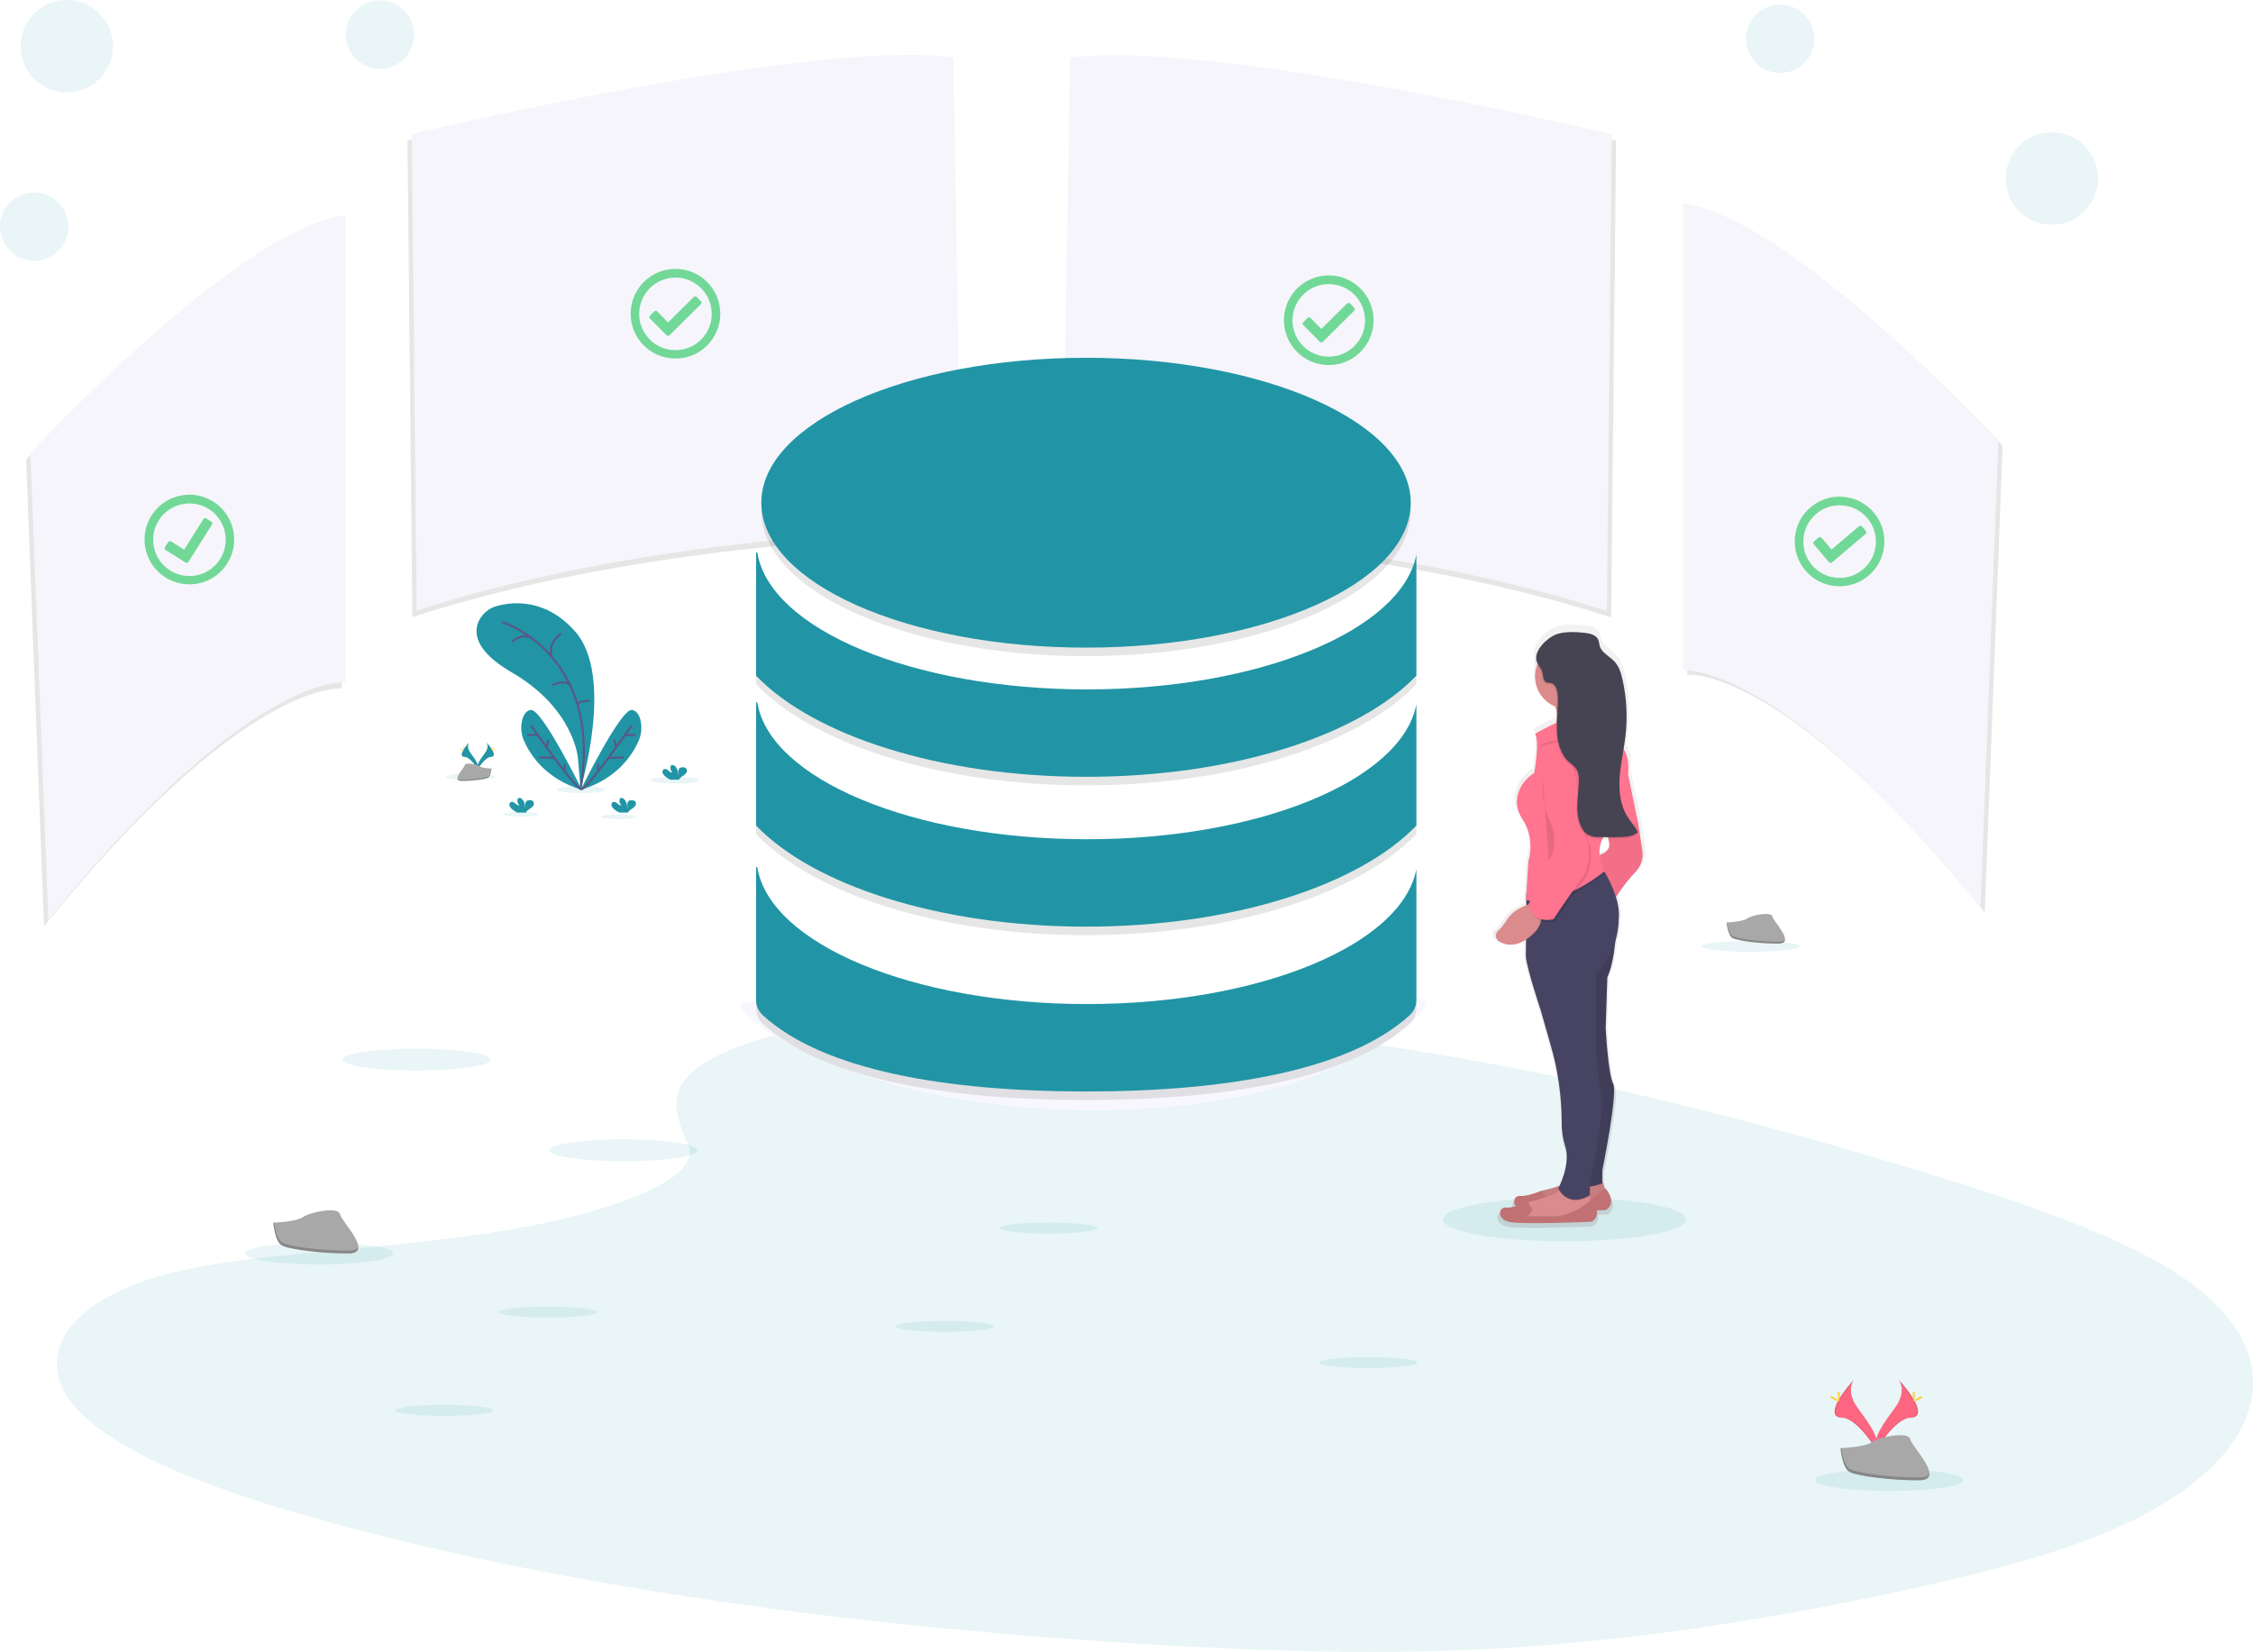
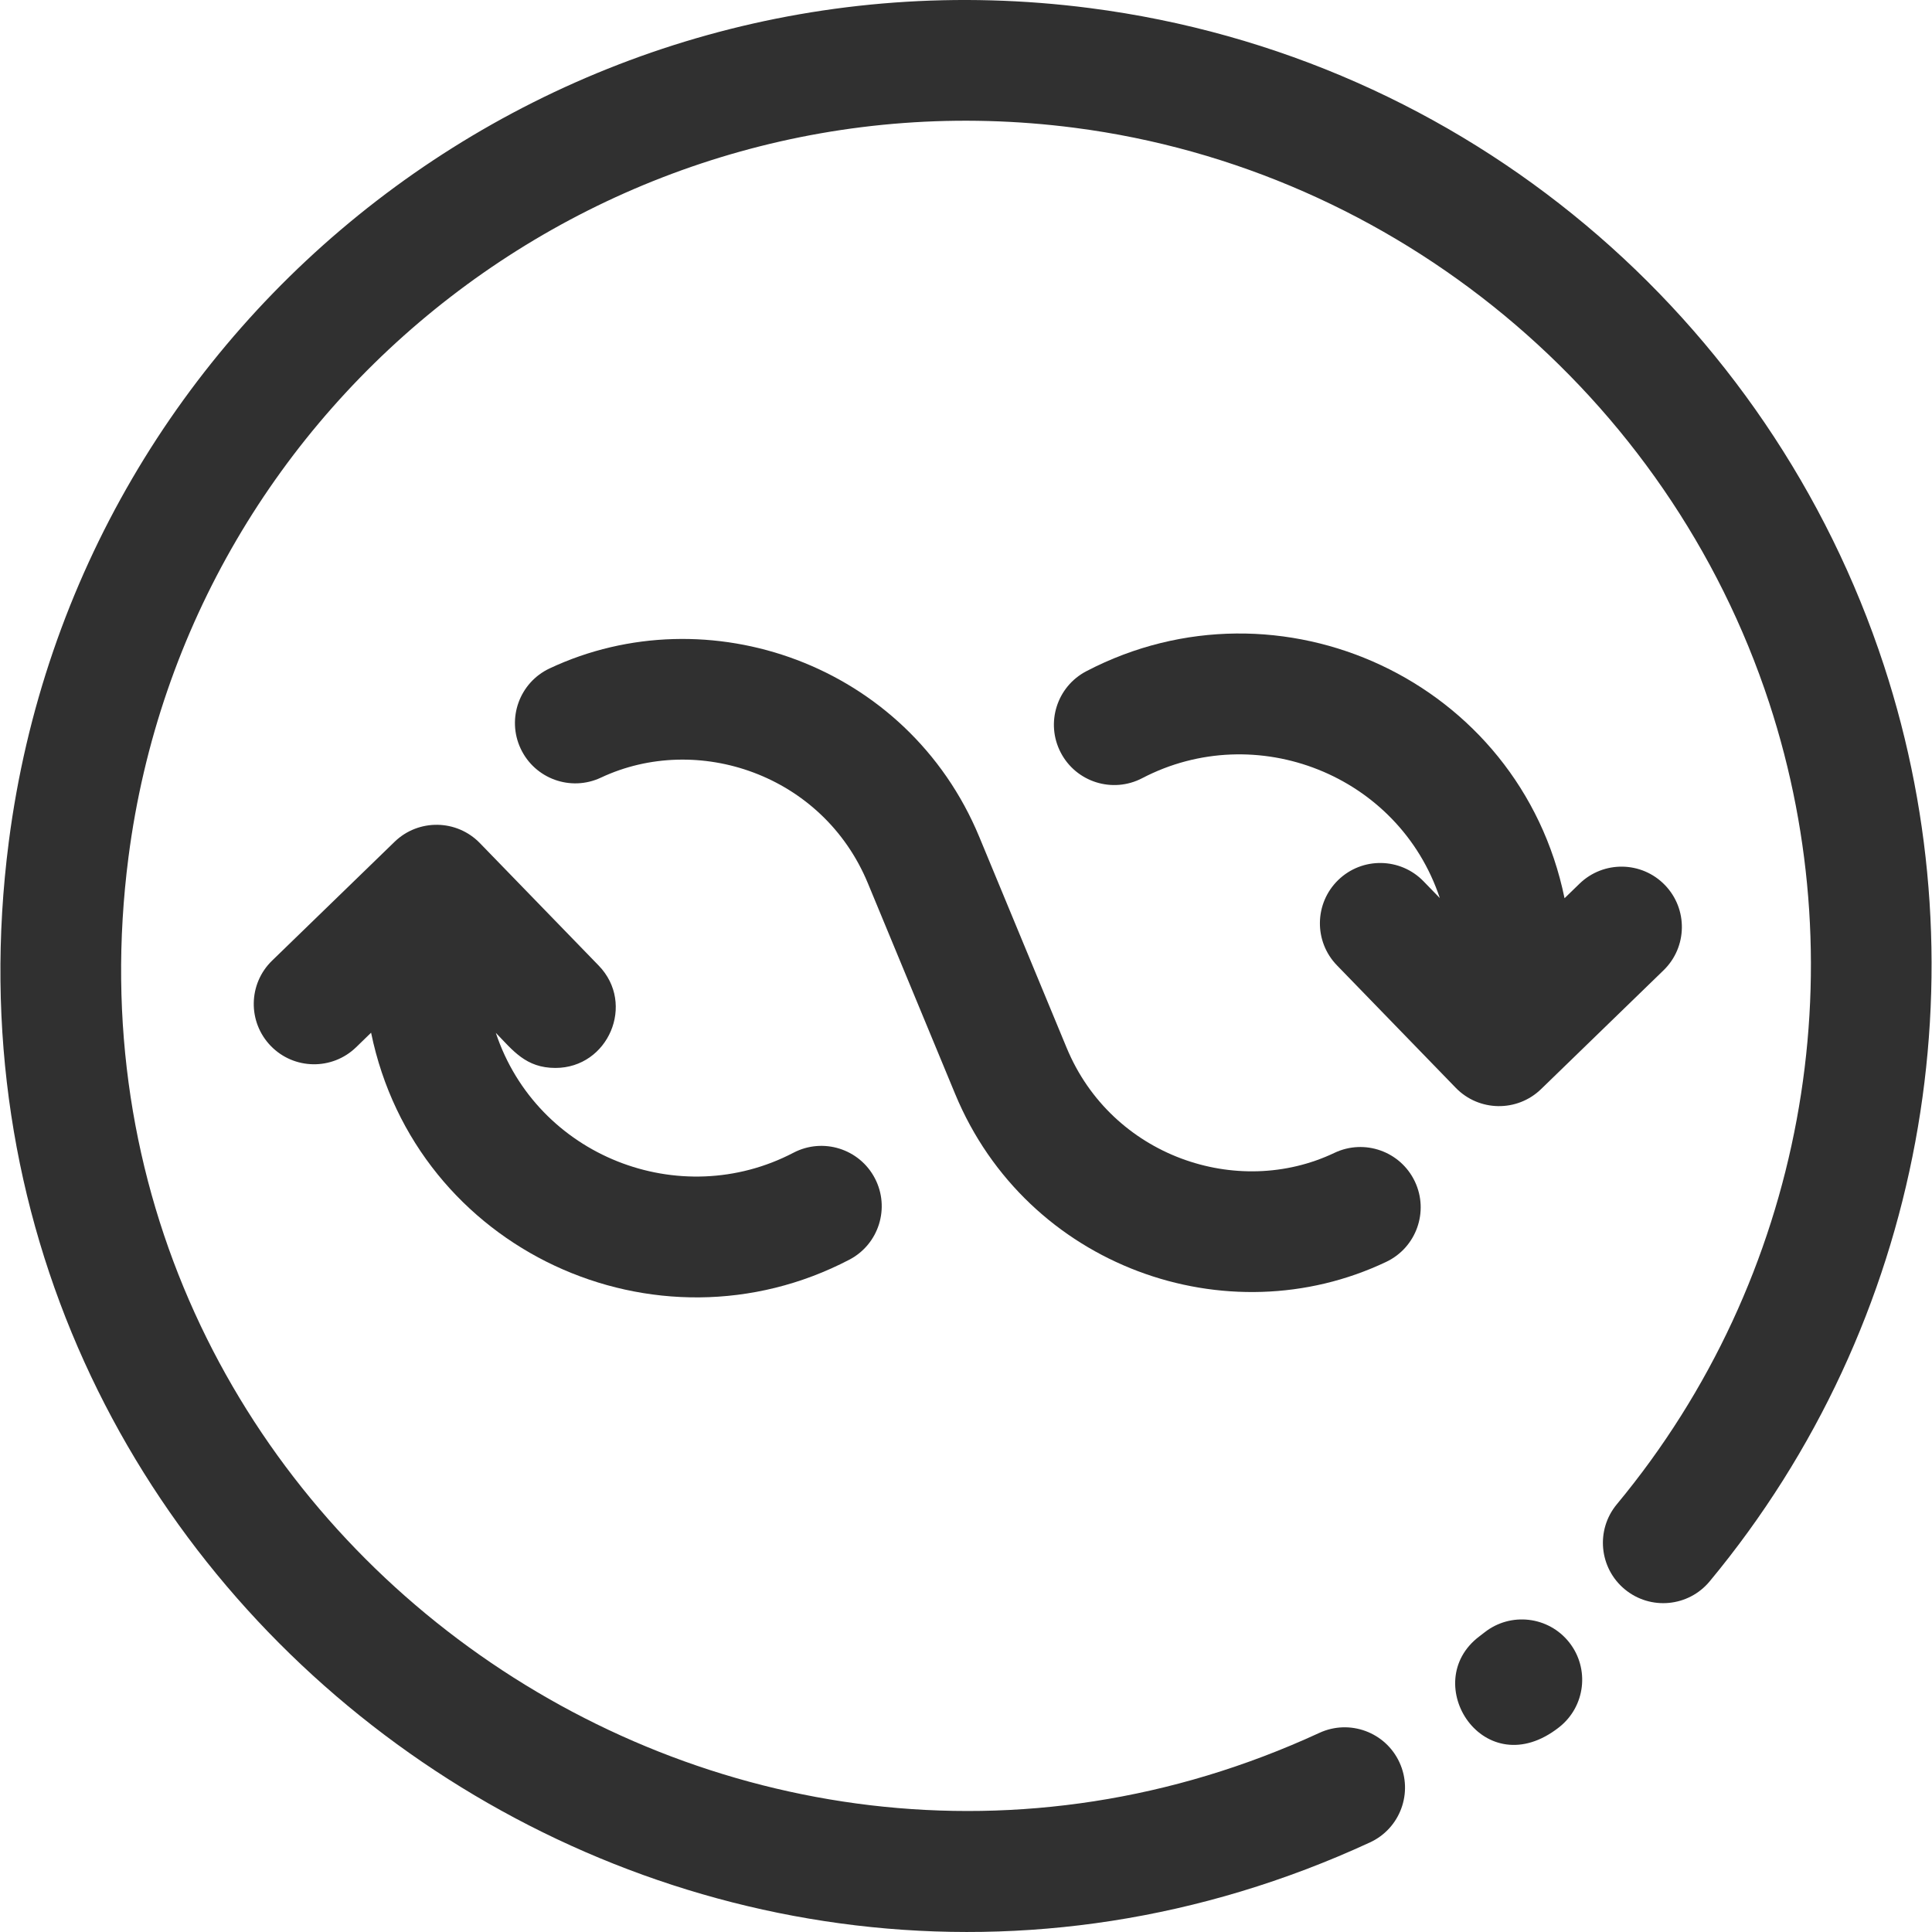
- <svg xmlns="http://www.w3.org/2000/svg" id="0b9b7173-8d17-4004-875f-329f7c0a9383" data-name="Layer 1" width="1055.52" height="773.82" viewBox="0 0 1055.52 773.82">
-   <defs>
-     <linearGradient id="214c5cce-d3ab-4a80-8eba-ba3719b3e789" x1="1958.6" y1="638.33" x2="1958.6" y2="355.69" gradientTransform="matrix(-1, 0, 0, 1, 2766, 0)" gradientUnits="userSpaceOnUse">
-       <stop offset="0" stop-color="gray" stop-opacity="0.25" />
-       <stop offset="0.54" stop-color="gray" stop-opacity="0.12" />
-       <stop offset="1" stop-color="gray" stop-opacity="0.1" />
-     </linearGradient>
-   </defs>
-   <path d="M416.53,554.07c34.91-13.73,89.71-16.53,139.59-15.43,156.68,3.43,298.11,36.8,420.44,74.55,44.29,13.67,87.89,28.4,116.64,47.22,58.52,38.31,41.16,91.38-40.21,122.94-27.69,10.74-61.25,19-95.71,26.26C896,822.59,829.92,833,760.38,836c-49.58,2.11-99.78.39-149.07-2.56C473.58,825.17,338.4,807,225.09,775.77c-49.7-13.67-96.54-30.67-117-52.8s-7.38-50.15,43.37-63.25c21-5.41,46.08-7.86,70.65-10.15,36.16-3.38,72.9-6.72,105.53-13.59,33.71-7.1,73.62-20.83,66.95-36.54C387.4,582.58,381.66,567.78,416.53,554.07Z" transform="translate(-72.24 -63.09)" fill="#2195a5" opacity="0.1" />
-   <path d="M575.62,93.22l-3.81,221s137.92,0,255.26,38.1L829.36,129S641.15,84.08,575.62,93.22Z" transform="translate(-72.24 -63.09)" opacity="0.1" />
-   <path d="M573.62,90.22l-3.81,221s137.92,0,255.26,38.1L827.36,126S639.15,81.08,573.62,90.22Z" transform="translate(-72.24 -63.09)" fill="#f5f5fb" />
-   <path d="M516.88,93.05l3.81,221s-137.92,0-255.26,38.1l-2.29-223.26S451.35,83.91,516.88,93.05Z" transform="translate(-72.24 -63.09)" opacity="0.1" />
-   <path d="M518.88,90.05l3.81,221s-137.92,0-255.26,38.1l-2.29-223.26S453.35,80.91,518.88,90.05Z" transform="translate(-72.24 -63.09)" fill="#f5f5fb" />
-   <path d="M862.65,160.51V379.2s45-5.33,139.44,111.25l8.39-218.69S912.18,165.85,862.65,160.51Z" transform="translate(-72.24 -63.09)" opacity="0.1" />
-   <path d="M860.65,158.51V377.2s45-5.33,139.44,111.25l8.39-218.69S910.18,163.85,860.65,158.51Z" transform="translate(-72.24 -63.09)" fill="#f5f5fb" />
-   <path d="M232.3,167V385.7s-45-5.33-139.44,111.25L84.48,278.26S182.77,172.35,232.3,167Z" transform="translate(-72.24 -63.09)" opacity="0.1" />
-   <path d="M234.3,164V382.7s-45-5.33-139.44,111.25L86.48,275.26S184.77,169.35,234.3,164Z" transform="translate(-72.24 -63.09)" fill="#f5f5fb" />
-   <path d="M740.3,532.77c0,7.45-47.31,50.5-155,50.5s-166-41.55-166-49,60.31,11,168,11S740.3,525.31,740.3,532.77Z" transform="translate(-72.24 -63.09)" fill="#f7f7fd" />
-   <ellipse cx="316.11" cy="365.5" rx="11.46" ry="1.57" fill="#2195a5" opacity="0.1" />
-   <ellipse cx="272.22" cy="369.95" rx="11.46" ry="1.57" fill="#2195a5" opacity="0.1" />
-   <ellipse cx="220.54" cy="363.93" rx="11.46" ry="1.57" fill="#2195a5" opacity="0.1" />
-   <ellipse cx="289.79" cy="382.62" rx="8.14" ry="1.12" fill="#2195a5" opacity="0.1" />
-   <ellipse cx="244.24" cy="381.5" rx="8.14" ry="1.12" fill="#2195a5" opacity="0.1" />
-   <path d="M344.22,432.69s16.06-52.67-2.52-73.76C327.8,343.15,312,345,305,347a13.06,13.06,0,0,0-8.43,7c-2.47,5.33-2,14,15.42,24.08,29.19,16.9,31,40.09,31,40.09Z" transform="translate(-72.24 -63.09)" fill="#2195a5" />
-   <path d="M307.48,354.46s47.36,14.81,36.74,78.23" transform="translate(-72.24 -63.09)" fill="none" stroke="#565987" stroke-miterlimit="10" />
-   <path d="M335.14,359.77s-6.52,4.39-4.45,11" transform="translate(-72.24 -63.09)" fill="none" stroke="#565987" stroke-miterlimit="10" />
-   <path d="M312.23,363.68s4-4.06,8.83-1.82" transform="translate(-72.24 -63.09)" fill="none" stroke="#565987" stroke-miterlimit="10" />
-   <path d="M331,384.07s7-3.55,8.81.9" transform="translate(-72.24 -63.09)" fill="none" stroke="#565987" stroke-miterlimit="10" />
-   <path d="M348.27,391.48s-5.26-.42-5.35,2.09" transform="translate(-72.24 -63.09)" fill="none" stroke="#565987" stroke-miterlimit="10" />
-   <path d="M344.87,433.11s-18.82-38.28-24-37.44c-2.45.4-3.58,2.81-4.1,5.24a15.4,15.4,0,0,0,1,9.32C320.48,416.35,327.65,428,344.87,433.11Z" transform="translate(-72.24 -63.09)" fill="#2195a5" />
-   <path d="M321,402.93s19.75,28.64,23.57,29.9" transform="translate(-72.24 -63.09)" fill="none" stroke="#565987" stroke-miterlimit="10" />
-   <line x1="246.97" y1="344.31" x2="251.58" y2="344.31" fill="none" stroke="#565987" stroke-miterlimit="10" />
-   <line x1="252.49" y1="354.79" x2="259.71" y2="355.1" fill="none" stroke="#565987" stroke-miterlimit="10" />
-   <line x1="256.89" y1="346.41" x2="256.1" y2="350.17" fill="none" stroke="#565987" stroke-miterlimit="10" />
-   <line x1="264.57" y1="357.86" x2="264.43" y2="361.28" fill="none" stroke="#565987" stroke-miterlimit="10" />
-   <path d="M344.31,433.11s18.81-38.28,24-37.44c2.46.4,3.59,2.81,4.1,5.24a15.47,15.47,0,0,1-1,9.32C368.7,416.35,361.53,428,344.31,433.11Z" transform="translate(-72.24 -63.09)" fill="#2195a5" />
-   <path d="M368.15,402.93s-19.75,28.64-23.56,29.9" transform="translate(-72.24 -63.09)" fill="none" stroke="#565987" stroke-miterlimit="10" />
-   <line x1="297.73" y1="344.31" x2="293.12" y2="344.31" fill="none" stroke="#565987" stroke-miterlimit="10" />
-   <line x1="292.21" y1="354.79" x2="284.98" y2="355.1" fill="none" stroke="#565987" stroke-miterlimit="10" />
-   <line x1="287.81" y1="346.41" x2="288.6" y2="350.17" fill="none" stroke="#565987" stroke-miterlimit="10" />
-   <line x1="280.13" y1="357.86" x2="280.27" y2="361.28" fill="none" stroke="#565987" stroke-miterlimit="10" />
-   <path d="M312,442.05a3.26,3.26,0,0,1-1.07-1.62,1.42,1.42,0,0,1,.75-1.64c.68-.27,1.42.21,2,.69a2.64,2.64,0,0,0,1.92.93,2.94,2.94,0,0,1-.91-2.74,1.26,1.26,0,0,1,.26-.56c.38-.41,1.07-.23,1.53.09,1.45,1,1.85,3,1.86,4.77a8.56,8.56,0,0,0,0-2,2,2,0,0,1,.74-1.74,2.26,2.26,0,0,1,1.12-.27,2.34,2.34,0,0,1,1.83.52,1.84,1.84,0,0,1-.07,2.25,7.15,7.15,0,0,1-1.89,1.51,4.07,4.07,0,0,0-1.35,1.29.94.94,0,0,0-.1.23h-4.1A11.9,11.9,0,0,1,312,442.05Z" transform="translate(-72.24 -63.09)" fill="#2195a5" />
-   <path d="M383.7,426.63a3.24,3.24,0,0,1-1.07-1.61,1.43,1.43,0,0,1,.75-1.65,2.1,2.1,0,0,1,2,.7,2.59,2.59,0,0,0,1.92.92,2.93,2.93,0,0,1-.91-2.74,1.12,1.12,0,0,1,.26-.55c.38-.41,1.07-.24,1.53.08,1.45,1,1.85,3,1.86,4.78a8.64,8.64,0,0,0,0-2,2,2,0,0,1,.74-1.74,2.15,2.15,0,0,1,1.12-.26,2.3,2.3,0,0,1,1.83.52,1.82,1.82,0,0,1-.07,2.24,7.15,7.15,0,0,1-1.89,1.51,4.17,4.17,0,0,0-1.35,1.29.94.94,0,0,0-.1.23h-4.1A11.54,11.54,0,0,1,383.7,426.63Z" transform="translate(-72.24 -63.09)" fill="#2195a5" />
-   <path d="M359.8,442.05a3.26,3.26,0,0,1-1.07-1.62,1.43,1.43,0,0,1,.75-1.64c.69-.27,1.42.21,2,.69a2.65,2.65,0,0,0,1.92.93,2.93,2.93,0,0,1-.9-2.74,1.14,1.14,0,0,1,.25-.56c.38-.41,1.07-.23,1.53.09,1.45,1,1.86,3,1.87,4.77a9.17,9.17,0,0,0,0-2,2,2,0,0,1,.74-1.74,3,3,0,0,1,2.95.25,1.82,1.82,0,0,1-.07,2.25,7,7,0,0,1-1.89,1.51,4.26,4.26,0,0,0-1.35,1.29,1.6,1.6,0,0,0-.1.23h-4.09A11.71,11.71,0,0,1,359.8,442.05Z" transform="translate(-72.24 -63.09)" fill="#2195a5" />
-   <path d="M292,410.89s-1.53,2,.71,5,4.1,5.59,3.35,7.48c0,0-3.39-5.63-6.14-5.71S289,414.27,292,410.89Z" transform="translate(-72.24 -63.09)" fill="#2195a5" />
-   <path d="M292,410.89a2.36,2.36,0,0,0-.31.63c-2.69,3.15-4.12,6.1-1.54,6.17,2.41.07,5.3,4.38,6,5.46a1.83,1.83,0,0,1-.08.25s-3.39-5.63-6.14-5.71S289,414.27,292,410.89Z" transform="translate(-72.24 -63.09)" opacity="0.1" />
-   <path d="M289.18,413.44c0,.71.08,1.28.18,1.28s.17-.57.17-1.28-.09-.37-.19-.37S289.18,412.74,289.18,413.44Z" transform="translate(-72.24 -63.09)" fill="#ffd037" />
-   <path d="M288.2,414.29c.62.34,1.16.54,1.21.45s-.42-.43-1-.76-.38-.1-.42,0S287.58,414,288.2,414.29Z" transform="translate(-72.24 -63.09)" fill="#ffd037" />
-   <path d="M300.14,410.89s1.54,2-.71,5-4.09,5.59-3.34,7.48c0,0,3.38-5.63,6.14-5.71S303.17,414.27,300.14,410.89Z" transform="translate(-72.24 -63.09)" fill="#2195a5" />
-   <path d="M300.14,410.89a2.36,2.36,0,0,1,.31.63c2.69,3.15,4.12,6.1,1.54,6.17-2.41.07-5.29,4.38-6,5.46a1.83,1.83,0,0,0,.08.25s3.38-5.63,6.14-5.71S303.17,414.27,300.14,410.89Z" transform="translate(-72.24 -63.09)" opacity="0.1" />
-   <path d="M303,413.44c0,.71-.07,1.28-.17,1.28s-.18-.57-.18-1.28.1-.37.2-.37S303,412.74,303,413.44Z" transform="translate(-72.24 -63.09)" fill="#ffd037" />
-   <path d="M304,414.29c-.62.34-1.16.54-1.2.45s.41-.43,1-.76.38-.1.43,0S304.59,414,304,414.29Z" transform="translate(-72.24 -63.09)" fill="#ffd037" />
-   <path d="M302.51,423.14s-4.3-.13-5.59-1.05-6.6-2-6.92-.55-6.45,7.35-1.61,7.39,11.26-.76,12.55-1.54S302.51,423.14,302.51,423.14Z" transform="translate(-72.24 -63.09)" fill="#a8a8a8" />
-   <path d="M288.31,428.41c4.84,0,11.26-.75,12.55-1.54,1-.6,1.37-2.75,1.5-3.74h.15s-.28,3.46-1.57,4.25-7.7,1.58-12.55,1.54c-1.39,0-1.88-.51-1.85-1.25C286.73,428.13,287.27,428.4,288.31,428.41Z" transform="translate(-72.24 -63.09)" opacity="0.2" />
-   <ellipse cx="195.17" cy="496.39" rx="34.72" ry="5.13" fill="#2195a5" opacity="0.1" />
-   <ellipse cx="292.15" cy="538.87" rx="34.72" ry="5.13" fill="#2195a5" opacity="0.1" />
-   <ellipse cx="149.49" cy="587.2" rx="34.72" ry="5.13" fill="#2195a5" opacity="0.1" />
-   <ellipse cx="885.14" cy="693.36" rx="34.72" ry="5.13" fill="#2195a5" opacity="0.1" />
-   <ellipse cx="491.09" cy="575.32" rx="22.99" ry="2.57" fill="#2195a5" opacity="0.1" />
-   <ellipse cx="820.09" cy="443.32" rx="22.99" ry="2.57" fill="#2195a5" opacity="0.1" />
-   <ellipse cx="641.08" cy="638.32" rx="22.99" ry="2.57" fill="#2195a5" opacity="0.1" />
-   <ellipse cx="442.64" cy="621.36" rx="22.99" ry="2.57" fill="#2195a5" opacity="0.1" />
-   <ellipse cx="256.67" cy="614.69" rx="22.99" ry="2.57" fill="#2195a5" opacity="0.1" />
-   <ellipse cx="208.21" cy="660.73" rx="22.99" ry="2.57" fill="#2195a5" opacity="0.1" />
-   <g opacity="0.1">
-     <ellipse cx="508.8" cy="239.5" rx="152.12" ry="67.89" />
-     <path d="M735.8,326.86c-6.73,35.4-73.23,63.19-154.29,63.19-81.77,0-148.73-28.28-154.47-64.11h-.57v57.69C453.21,411.57,512.41,431,581.13,431s127.92-19.43,154.67-47.37Z" transform="translate(-72.24 -63.09)" />
-     <path d="M735.8,397.06c-6.73,35.39-73.23,63.19-154.29,63.19-81.77,0-148.73-28.28-154.47-64.12h-.57v57.7c26.74,27.94,85.94,47.36,154.66,47.36s127.92-19.42,154.67-47.36Z" transform="translate(-72.24 -63.09)" />
-     <path d="M735.8,474.27c-6.73,35.4-73.23,63.19-154.29,63.19-81.77,0-148.73-28.27-154.47-64.11h-.57v62.22a9.59,9.59,0,0,0,3.08,7.06c28,25.71,85.39,35.78,151.58,35.78s123.55-10.07,151.59-35.78a9.59,9.59,0,0,0,3.08-7.06Z" transform="translate(-72.24 -63.09)" />
+ <svg xmlns="http://www.w3.org/2000/svg" version="1.1" width="512" height="512" x="0" y="0" viewBox="0 0 512.352 512.352" style="enable-background:new 0 0 512 512" xml:space="preserve" class="">
+   <g>
+     <g>
+       <path d="m392.324 433.946c.458-.346.908-.691 1.359-1.047 6.941-5.471 17.001-4.278 22.47 2.663 5.469 6.94 4.277 17.001-2.664 22.47-19.88 15.668-37.484-11.77-21.165-24.086z" fill="#303030" data-original="#000000" style="" class="" />
+     </g>
+     <g>
+       <path d="m2.334 223.219c18.136-140.317 146.365-239.212 286.702-221.074 99.933 12.917 180.407 82.289 210.556 174.297 26.831 81.809 10.774 174.265-46.2 242.92-5.643 6.801-15.729 7.739-22.53 2.095-6.8-5.643-7.738-15.73-2.095-22.53 49.823-60.038 63.881-140.973 40.417-212.516-26.755-81.651-99.077-141.521-184.25-152.529-122.497-15.846-235.032 70.943-250.864 193.439-22.772 176.19 158.113 305.001 315.823 232.223 8.023-3.702 17.529-.2 21.232 7.823s.2 17.529-7.824 21.231c-180.922 83.497-386.918-64.602-360.967-265.379z" fill="#303030" data-original="#000000" style="" class="" />
+     </g>
+     <g>
+       <path d="m253.3 290.113-23.16-55.913c-11.963-28.88-45.223-39.983-70.775-27.981-7.999 3.759-17.528.32-21.285-7.679-3.757-7.998-.32-17.527 7.678-21.284 41.884-19.677 94.917-1.242 113.946 44.698l23.16 55.912c11.918 28.776 45.241 40.144 71.011 27.869 7.979-3.798 17.525-.41 21.325 7.567 3.799 7.979.411 17.525-7.567 21.324-42.186 20.092-95.331 1.361-114.333-44.513z" fill="#303030" data-original="#000000" style="" class="" />
+     </g>
+     <path d="m210.418 305.697c-30.109 15.727-68.007.983-78.934-31.8 4.558 4.698 7.97 9.312 15.805 9.312 14.03 0 21.331-16.989 11.483-27.141l-31.511-32.482c-6.144-6.333-16.283-6.496-22.625-.344l-32.482 31.511c-6.343 6.153-6.496 16.282-.343 22.625 6.152 6.343 16.282 6.495 22.625.344l3.975-3.856c11.878 57.791 75.669 86.917 126.824 60.195 7.833-4.091 10.865-13.757 6.774-21.589-4.092-7.833-13.757-10.866-21.591-6.775z" fill="#303030" data-original="#000000" style="" class="" />
+     <path d="m441.505 234.689c-6.152-6.343-16.282-6.495-22.625-.344l-3.975 3.856c-11.871-57.758-75.598-86.951-126.823-60.195-7.833 4.091-10.865 13.757-6.774 21.589 4.091 7.833 13.756 10.864 21.59 6.774 30.108-15.726 68.005-.983 78.934 31.799l-4.318-4.451c-6.153-6.341-16.282-6.496-22.625-.344-6.342 6.153-6.497 16.282-.344 22.625l31.51 32.482c6.158 6.348 16.296 6.483 22.625.344l32.482-31.511c6.342-6.153 6.496-16.282.343-22.624z" fill="#303030" data-original="#000000" style="" class="" />
  </g>
-   <ellipse cx="508.8" cy="235.5" rx="152.12" ry="67.89" fill="#2195a5" />
-   <path d="M735.8,322.86c-6.73,35.4-73.23,63.19-154.29,63.19-81.77,0-148.73-28.28-154.47-64.11h-.57v57.69C453.21,407.57,512.41,427,581.13,427s127.92-19.43,154.67-47.37Z" transform="translate(-72.24 -63.09)" fill="#2195a5" />
-   <path d="M735.8,393.06c-6.73,35.39-73.23,63.19-154.29,63.19-81.77,0-148.73-28.28-154.47-64.12h-.57v57.7c26.74,27.94,85.94,47.36,154.66,47.36s127.92-19.42,154.67-47.36Z" transform="translate(-72.24 -63.09)" fill="#2195a5" />
-   <path d="M735.8,470.27c-6.73,35.4-73.23,63.19-154.29,63.19-81.77,0-148.73-28.27-154.47-64.11h-.57v62.22a9.59,9.59,0,0,0,3.08,7.06c28,25.71,85.39,35.78,151.58,35.78s123.55-10.07,151.59-35.78a9.59,9.59,0,0,0,3.08-7.06Z" transform="translate(-72.24 -63.09)" fill="#2195a5" />
-   <ellipse cx="733.03" cy="571.25" rx="57" ry="10.26" fill="#2195a5" opacity="0.1" />
-   <path d="M773.27,503.61c2.88,1.7,7.4,2.81,13.09-.85l-.05,8.11c.4,5.56,7.28,25.83,7.28,25.83l4.85,16.67a130.07,130.07,0,0,1,5.33,36.28c0,4.06.38,8.26,1.55,11.42,2.59,7-1,16-2.57,19.32a80.1,80.1,0,0,1-8,2.25,5.83,5.83,0,0,0-.71.22l0-.05s-7.28,2.89-10.52,2.49c-2.41-.29-3.92,2.72-2,4.93a14.88,14.88,0,0,1-4.84.64c-3.24-.4-4.86,5.16,1.21,6.75s40.46,0,40.46,0a4.87,4.87,0,0,0,2.58-5.38l4.3-.18s6.07-2.78,0-10.33l-.33.24-1.29-3.82V613s7.69-37,5.26-41.33S825.15,545,825.15,545L826,520.8c2.19-4.52,3.31-11.62,3.88-17.17a36,36,0,0,0,1.55-8.14c.1-1.31.18-2.67.23-4.09a27.27,27.27,0,0,0-1.48-9.16,92.06,92.06,0,0,1,9.17-11.5A11.82,11.82,0,0,0,843,460.41l-2-13.51-4.86-23c.61-6.39-.72-10.07-2.2-12.15.35-2.07.68-4.13.93-6.21a79.6,79.6,0,0,0-1.42-27c-.7-3.08-1.66-6.25-3.83-8.59-2.45-2.66-6.43-4.27-7.35-7.74a20.66,20.66,0,0,0-.56-2.62c-.89-2.27-3.69-3.1-6.15-3.4-4.38-.53-10.71-.93-14.92.79A18.09,18.09,0,0,0,792,365a6.89,6.89,0,0,0-1,4.95,6.6,6.6,0,0,0,.69,1.7,15.39,15.39,0,0,0,8.94,19.7c.1.31.19.61.26.9a15.41,15.41,0,0,1,.4,2.17c-.08,1.4-.17,2.81-.23,4.22l-.15.57a105.13,105.13,0,0,0-10.17,5.18c2.42,3.58-.41,18.68-.41,18.68-6.07,3.57-12.13,12.71-5.66,22.25s2.83,19.86,2.83,19.86l-1,15.54h0v0l-.2,3.11h.07l-.07,1.18.17,0v1.27c-2.84,1.05-7,3.15-9.47,7.05a24.94,24.94,0,0,1-4.23,5.19A3.12,3.12,0,0,0,773.27,503.61Zm48.85-41.28a14.77,14.77,0,0,1,1.44-7.82l2.86,0a18.57,18.57,0,0,0,.35,1.88C827.59,459.94,824.31,461.61,822.12,462.33Z" transform="translate(-72.24 -63.09)" fill="url(#214c5cce-d3ab-4a80-8eba-ba3719b3e789)" />
-   <path d="M822.92,616.33l1.56,4.67-5.06,5.06L802.68,630l-12.07-1.17.78-4.28h0a5.17,5.17,0,0,1,3.83-3.78c5-1.16,14.42-3.82,16.41-7.51Z" transform="translate(-72.24 -63.09)" fill="#db8b8b" />
-   <path d="M822.92,616.33l1.56,4.67-5.06,5.06L802.68,630l-12.07-1.17.78-4.28h0a5.17,5.17,0,0,1,3.83-3.78c5-1.16,14.42-3.82,16.41-7.51Z" transform="translate(-72.24 -63.09)" opacity="0.1" />
-   <path d="M794.5,627.62l2.34-3.11-2.34-3.61s-7,2.83-10.12,2.44-4.67,5.06,1.17,6.62,38.93,0,38.93,0,5.84-2.73,0-10.13l-5.06,3.9s-8.57,4.67-12.85,3.89Z" transform="translate(-72.24 -63.09)" fill="#c17174" />
-   <path d="M784,634.24l12.07,1.17,16.74-3.9,5.06-5.06-.41-1.23-.58-1.74-.57-1.7L805,618.67a7,7,0,0,1-2.29,2.29c-3.67,2.51-10.25,4.32-14.12,5.22a3.82,3.82,0,0,0-.48.15,5,5,0,0,0-2,1.21,5.1,5.1,0,0,0-1.38,2.42Z" transform="translate(-72.24 -63.09)" fill="#db8b8b" />
-   <path d="M784,634.24l12.07,1.17,16.74-3.9,5.06-5.06-.41-1.23-4.65,3.57s-8.57,4.67-12.85,3.89H787.88l2.34-3.11-2.1-3.24a5,5,0,0,0-2,1.21,5.1,5.1,0,0,0-1.38,2.42Z" transform="translate(-72.24 -63.09)" opacity="0.1" />
-   <path d="M787.88,633.07l2.34-3.11-2.34-3.61s-7,2.83-10.12,2.44-4.67,5.06,1.17,6.62,38.93,0,38.93,0,5.84-2.73,0-10.12l-5.06,3.89s-8.57,4.67-12.85,3.89Z" transform="translate(-72.24 -63.09)" fill="#c17174" />
-   <path d="M797.61,407.27s18.69,2,16-5.84a13.91,13.91,0,0,1-.58-6.88,18.94,18.94,0,0,1,3.3-7.91l-17.52,2.72a21.86,21.86,0,0,1,2.38,5.63C803.24,403.25,797.61,407.27,797.61,407.27Z" transform="translate(-72.24 -63.09)" fill="#db8b8b" />
-   <path d="M829.54,496s-.39,16.74-4.28,24.92l-.78,23.75s1.16,21.8,3.5,26.08-5.06,40.49-5.06,40.49v6.23s-12.46,4.67-16-.78l3.5-46.33-1.56-64.23Z" transform="translate(-72.24 -63.09)" fill="#474463" />
-   <path d="M829.54,496s-.39,16.74-4.28,24.92l-.78,23.75s1.16,21.8,3.5,26.08-5.06,40.49-5.06,40.49v6.23s-12.46,4.67-16-.78l3.5-46.33-1.56-64.23Z" transform="translate(-72.24 -63.09)" opacity="0.1" />
-   <path d="M837.32,442.31l2.34,6.23,2,13.23a11.75,11.75,0,0,1-3.51,10.13c-4.67,4.67-10.9,14.4-10.9,14.4l-7.39-22.19s7.39-1.17,6.22-6.23-.77-14.4-.77-14.4Z" transform="translate(-72.24 -63.09)" fill="#ff748e" />
-   <path d="M837.41,442.22l2.33,6.23,2,13.24a11.7,11.7,0,0,1-3.5,10.12c-4.68,4.67-10.9,14.41-10.9,14.41L819.89,464s7.4-1.17,6.23-6.23-.78-14.41-.78-14.41Z" transform="translate(-72.24 -63.09)" opacity="0.05" />
-   <path d="M802.72,621c5,7.86,12.77,3.4,14.15,2.52l-.57-1.7L805,618.67A7,7,0,0,1,802.72,621Z" transform="translate(-72.24 -63.09)" opacity="0.1" />
-   <path d="M787.1,511.22c.39,5.45,7,25.3,7,25.3l4.67,16.34a130.39,130.39,0,0,1,5.13,35.54,34.71,34.71,0,0,0,1.49,11.19c3.12,8.57-3.11,20.24-3.11,20.24,5.45,9.74,14.79,3.12,14.79,3.12v-6.23s7.4-33.87,5.45-40.49-2.72-24.52-2.72-24.52V519.39a36.67,36.67,0,0,0,10.68-23.24c.09-1.28.17-2.62.22-4,.31-8.78-5.7-19.08-8-22.75-.56-.89-.92-1.39-.92-1.39l-34.37,13.64-.08,0V483l0,2.94Z" transform="translate(-72.24 -63.09)" fill="#474463" />
-   <path d="M798.78,389.36a21.86,21.86,0,0,1,2.38,5.63,15.22,15.22,0,0,0,11.84-.44,18.94,18.94,0,0,1,3.3-7.91Z" transform="translate(-72.24 -63.09)" opacity="0.1" />
-   <circle cx="734.33" cy="316.93" r="15.18" fill="#db8b8b" />
-   <path d="M787.1,485.91l.17,0c16.32,3.36,36.82-13.65,36.82-13.65a20.31,20.31,0,0,1-1.42-2.9c-.56-.89-.92-1.39-.92-1.39l-34.37,13.64-.09,1.36Z" transform="translate(-72.24 -63.09)" opacity="0.1" />
-   <path d="M791.39,406.88s21.8-13.24,28.8-7.79l9.74,12.46S836.16,413.5,835,426l4.67,22.58-14,3.5s-8.17,7.79-1.55,19.08c0,0-20.64,17.13-37,13.62l1.17-18.29s3.5-10.13-2.72-19.47-.39-18.3,5.45-21.8C791,425.18,793.72,410.38,791.39,406.88Z" transform="translate(-72.24 -63.09)" fill="#ff748e" />
-   <path d="M790.22,486.3s-8.18,1.56-12.07,7.79a24.3,24.3,0,0,1-4.08,5.09,3.08,3.08,0,0,0,.49,4.92c3.09,1.86,8.12,3,14.49-2.23C800,492.92,790.22,486.3,790.22,486.3Z" transform="translate(-72.24 -63.09)" fill="#db8b8b" />
-   <path d="M802.29,414.28s7.78-.78,9.73,19.46,5.06,24.92,5.06,24.92,1.95,10.51-2.73,16.74-13.62,19.47-13.62,19.47-9.73,2.72-11.68-7l12.07-22.58s1.94-7.79-2.73-13.24S790.22,410.38,802.29,414.28Z" transform="translate(-72.24 -63.09)" opacity="0.1" />
-   <path d="M801.51,413.11s7.78-.78,9.73,19.47,5.06,24.91,5.06,24.91,2,10.51-2.72,16.74S800,493.7,800,493.7s-9.73,2.72-11.68-7l12.07-22.58s1.95-7.79-2.73-13.24S789.44,409.22,801.51,413.11Z" transform="translate(-72.24 -63.09)" fill="#ff748e" />
-   <path d="M795.08,427.71s-.77,12.07,2.73,18.69,3.5,15.18,0,19.85" transform="translate(-72.24 -63.09)" opacity="0.1" />
-   <path d="M793.14,412.91s3.11-3.11,12.07-3.5,12.84-3.11,12.84-3.11" transform="translate(-72.24 -63.09)" opacity="0.1" />
-   <path d="M814.79,360.4c2.37.29,5.07,1.1,5.92,3.32a22.14,22.14,0,0,1,.55,2.57c.88,3.4,4.71,5,7.07,7.58,2.08,2.3,3,5.4,3.68,8.43a79.17,79.17,0,0,1,1.37,26.45c-.76,6.45-2.32,12.81-2.75,19.29s.36,13.31,3.9,18.76c1.53,2.34,3.54,4.4,4.62,7-2.23,1.81-5.31,2.07-8.19,2.17q-5,.17-10.05,0a10.67,10.67,0,0,1-5.1-1.07,7.86,7.86,0,0,1-2.68-2.87c-1.92-3.25-2.4-7.16-2.32-10.93s.68-7.52.75-11.3a9.82,9.82,0,0,0-1.31-5.92,19.07,19.07,0,0,0-3.26-3c-4.17-3.7-5.6-9.62-5.74-15.19s.78-11.14.31-16.69c-.18-2.17-1-4.78-3.13-5.2a11.38,11.38,0,0,1-2-.26c-1.71-.66-1.54-3.07-2-4.84-.55-2-2.25-3.53-2.73-5.53-1.12-4.71,4.88-10.34,8.81-12S810.58,359.88,814.79,360.4Z" transform="translate(-72.24 -63.09)" opacity="0.1" />
-   <path d="M815.18,359.62c2.37.29,5.07,1.1,5.92,3.33a21.54,21.54,0,0,1,.55,2.56c.88,3.4,4.71,5,7.07,7.58,2.08,2.3,3,5.4,3.68,8.43A79.17,79.17,0,0,1,833.76,408c-.75,6.45-2.31,12.81-2.74,19.3s.36,13.3,3.9,18.75c1.53,2.35,3.54,4.4,4.62,7-2.23,1.82-5.31,2.07-8.19,2.17q-5,.16-10.05,0a10.66,10.66,0,0,1-5.1-1.06,7.89,7.89,0,0,1-2.68-2.88c-1.92-3.25-2.4-7.16-2.32-10.93s.68-7.52.75-11.29c0-2.06-.12-4.24-1.31-5.92a18.73,18.73,0,0,0-3.26-3c-4.17-3.7-5.6-9.62-5.74-15.19s.78-11.14.31-16.69c-.18-2.17-1-4.78-3.13-5.2a11.38,11.38,0,0,1-2-.26c-1.71-.66-1.54-3.07-2-4.84-.55-2-2.25-3.52-2.73-5.53-1.12-4.71,4.88-10.34,8.81-12S811,359.1,815.18,359.62Z" transform="translate(-72.24 -63.09)" fill="#464353" />
-   <path d="M200.28,635.86s10.72-.33,13.94-2.63,16.48-5.05,17.28-1.36,16.1,18.34,4,18.44-28.1-1.89-31.33-3.85S200.28,635.86,200.28,635.86Z" transform="translate(-72.24 -63.09)" fill="#a8a8a8" />
-   <path d="M235.72,649c-12.09.1-28.1-1.88-31.32-3.84-2.45-1.5-3.43-6.86-3.76-9.34l-.36,0s.68,8.64,3.9,10.6,19.23,3.94,31.33,3.85c3.49,0,4.69-1.27,4.63-3.11C239.65,648.31,238.32,649,235.72,649Z" transform="translate(-72.24 -63.09)" opacity="0.2" />
-   <path d="M881.17,495.21s7.35-.23,9.57-1.81,11.31-3.46,11.86-.93,11.06,12.59,2.75,12.66-19.29-1.3-21.5-2.64S881.17,495.21,881.17,495.21Z" transform="translate(-72.24 -63.09)" fill="#a8a8a8" />
-   <path d="M905.5,504.25c-8.3.06-19.29-1.3-21.5-2.64-1.69-1-2.36-4.71-2.58-6.41h-.25s.47,5.93,2.68,7.28,13.2,2.7,21.5,2.64c2.4,0,3.23-.87,3.18-2.14C908.2,503.76,907.29,504.23,905.5,504.25Z" transform="translate(-72.24 -63.09)" opacity="0.2" />
-   <circle cx="31.29" cy="21.63" r="21.63" fill="#2195a5" opacity="0.1" />
-   <circle cx="961.29" cy="83.63" r="21.63" fill="#2195a5" opacity="0.1" />
-   <circle cx="16" cy="106.18" r="16" fill="#2195a5" opacity="0.1" />
-   <circle cx="178" cy="16.18" r="16" fill="#2195a5" opacity="0.1" />
-   <circle cx="834" cy="18.18" r="16" fill="#2195a5" opacity="0.1" />
-   <path d="M961.86,709.49s4,5.24-1.85,13.15-10.68,14.58-8.73,19.51c0,0,8.83-14.68,16-14.89S969.76,718.33,961.86,709.49Z" transform="translate(-72.24 -63.09)" fill="#fc6681" />
-   <path d="M961.86,709.49a6.42,6.42,0,0,1,.81,1.65c7,8.24,10.76,15.93,4,16.12-6.28.18-13.81,11.41-15.62,14.25a5.39,5.39,0,0,0,.22.64s8.83-14.68,16-14.89S969.76,718.33,961.86,709.49Z" transform="translate(-72.24 -63.09)" opacity="0.1" />
-   <path d="M969.3,716.17c0,1.84-.21,3.34-.46,3.34s-.46-1.5-.46-3.34.26-1,.51-1S969.3,714.32,969.3,716.17Z" transform="translate(-72.24 -63.09)" fill="#ffd037" />
-   <path d="M971.86,718.37c-1.62.88-3,1.41-3.16,1.19s1.1-1.12,2.71-2,1-.24,1.11,0S973.48,717.49,971.86,718.37Z" transform="translate(-72.24 -63.09)" fill="#ffd037" />
-   <path d="M940.7,709.49s-4,5.24,1.85,13.15,10.68,14.58,8.73,19.51c0,0-8.84-14.68-16-14.89S932.79,718.33,940.7,709.49Z" transform="translate(-72.24 -63.09)" fill="#fc6681" />
-   <path d="M940.7,709.49a6.61,6.61,0,0,0-.82,1.65c-7,8.24-10.75,15.93-4,16.12,6.28.18,13.82,11.41,15.62,14.25-.06.21-.13.43-.21.64,0,0-8.84-14.68-16-14.89S932.79,718.33,940.7,709.49Z" transform="translate(-72.24 -63.09)" opacity="0.1" />
-   <path d="M933.25,716.17c0,1.84.21,3.34.47,3.34s.46-1.5.46-3.34-.26-1-.52-1S933.25,714.32,933.25,716.17Z" transform="translate(-72.24 -63.09)" fill="#ffd037" />
-   <path d="M930.7,718.37c1.62.88,3,1.41,3.15,1.19s-1.09-1.12-2.71-2-1-.24-1.1,0S929.08,717.49,930.7,718.37Z" transform="translate(-72.24 -63.09)" fill="#ffd037" />
-   <path d="M934.53,741.47s11.2-.35,14.57-2.75,17.23-5.27,18.07-1.42,16.82,19.17,4.18,19.27-29.38-2-32.74-4S934.53,741.47,934.53,741.47Z" transform="translate(-72.24 -63.09)" fill="#a8a8a8" />
-   <path d="M971.58,755.23c-12.65.1-29.38-2-32.75-4-2.56-1.56-3.59-7.17-3.93-9.76l-.37,0s.71,9,4.08,11.08,20.1,4.12,32.74,4c3.65,0,4.91-1.33,4.84-3.25C975.69,754.48,974.29,755.21,971.58,755.23Z" transform="translate(-72.24 -63.09)" opacity="0.2" />
-   <path d="M388.69,189.06a21,21,0,1,0,21,21A21,21,0,0,0,388.69,189.06Zm0,4.07a17,17,0,1,1-17,17,17,17,0,0,1,17-17m11.89,11.05-1.91-1.93a1,1,0,0,0-1.44,0l-12,11.89L380.17,209a1,1,0,0,0-1.44,0l-1.92,1.91a1,1,0,0,0,0,1.44l7.7,7.76a1,1,0,0,0,1.44,0l14.63-14.52a1,1,0,0,0,0-1.44Z" transform="translate(-72.24 -63.09)" fill="#3acc6c" opacity="0.7" />
-   <path d="M156.21,295.38a21,21,0,1,0,25.22,15.76A21,21,0,0,0,156.21,295.38Zm.92,4a17,17,0,1,1-12.71,20.34,17,17,0,0,1,12.71-20.34m14.07,8.1L168.9,306a1,1,0,0,0-1.4.32l-9,14.28-6.09-3.85a1,1,0,0,0-1.4.32l-1.45,2.3a1,1,0,0,0,.32,1.4l9.24,5.83a1,1,0,0,0,1.41-.32l11-17.43a1,1,0,0,0-.31-1.4Z" transform="translate(-72.24 -63.09)" fill="#3acc6c" opacity="0.7" />
-   <path d="M694.76,192.1a21,21,0,1,0,21,21A21,21,0,0,0,694.76,192.1Zm0,4.07a17,17,0,1,1-17,17,17,17,0,0,1,17-17m11.89,11.05-1.91-1.93a1,1,0,0,0-1.44,0l-12,11.89-5.07-5.11a1,1,0,0,0-1.44,0L682.88,214a1,1,0,0,0,0,1.44l7.7,7.76a1,1,0,0,0,1.44,0l14.63-14.52a1,1,0,0,0,0-1.44Z" transform="translate(-72.24 -63.09)" fill="#3acc6c" opacity="0.7" />
-   <path d="M935.69,295.81A21,21,0,1,0,955,318.4,21,21,0,0,0,935.69,295.81Zm-.32,4.05a17,17,0,1,1-18.22,15.6,16.95,16.95,0,0,1,18.22-15.6m11,11.94-1.76-2.07a1,1,0,0,0-1.43-.12l-12.87,10.93-4.66-5.49a1,1,0,0,0-1.44-.12l-2.07,1.76a1,1,0,0,0-.11,1.43l7.07,8.33a1,1,0,0,0,1.43.12l15.72-13.34a1,1,0,0,0,.12-1.43Z" transform="translate(-72.24 -63.09)" fill="#3acc6c" opacity="0.7" />
</svg>
